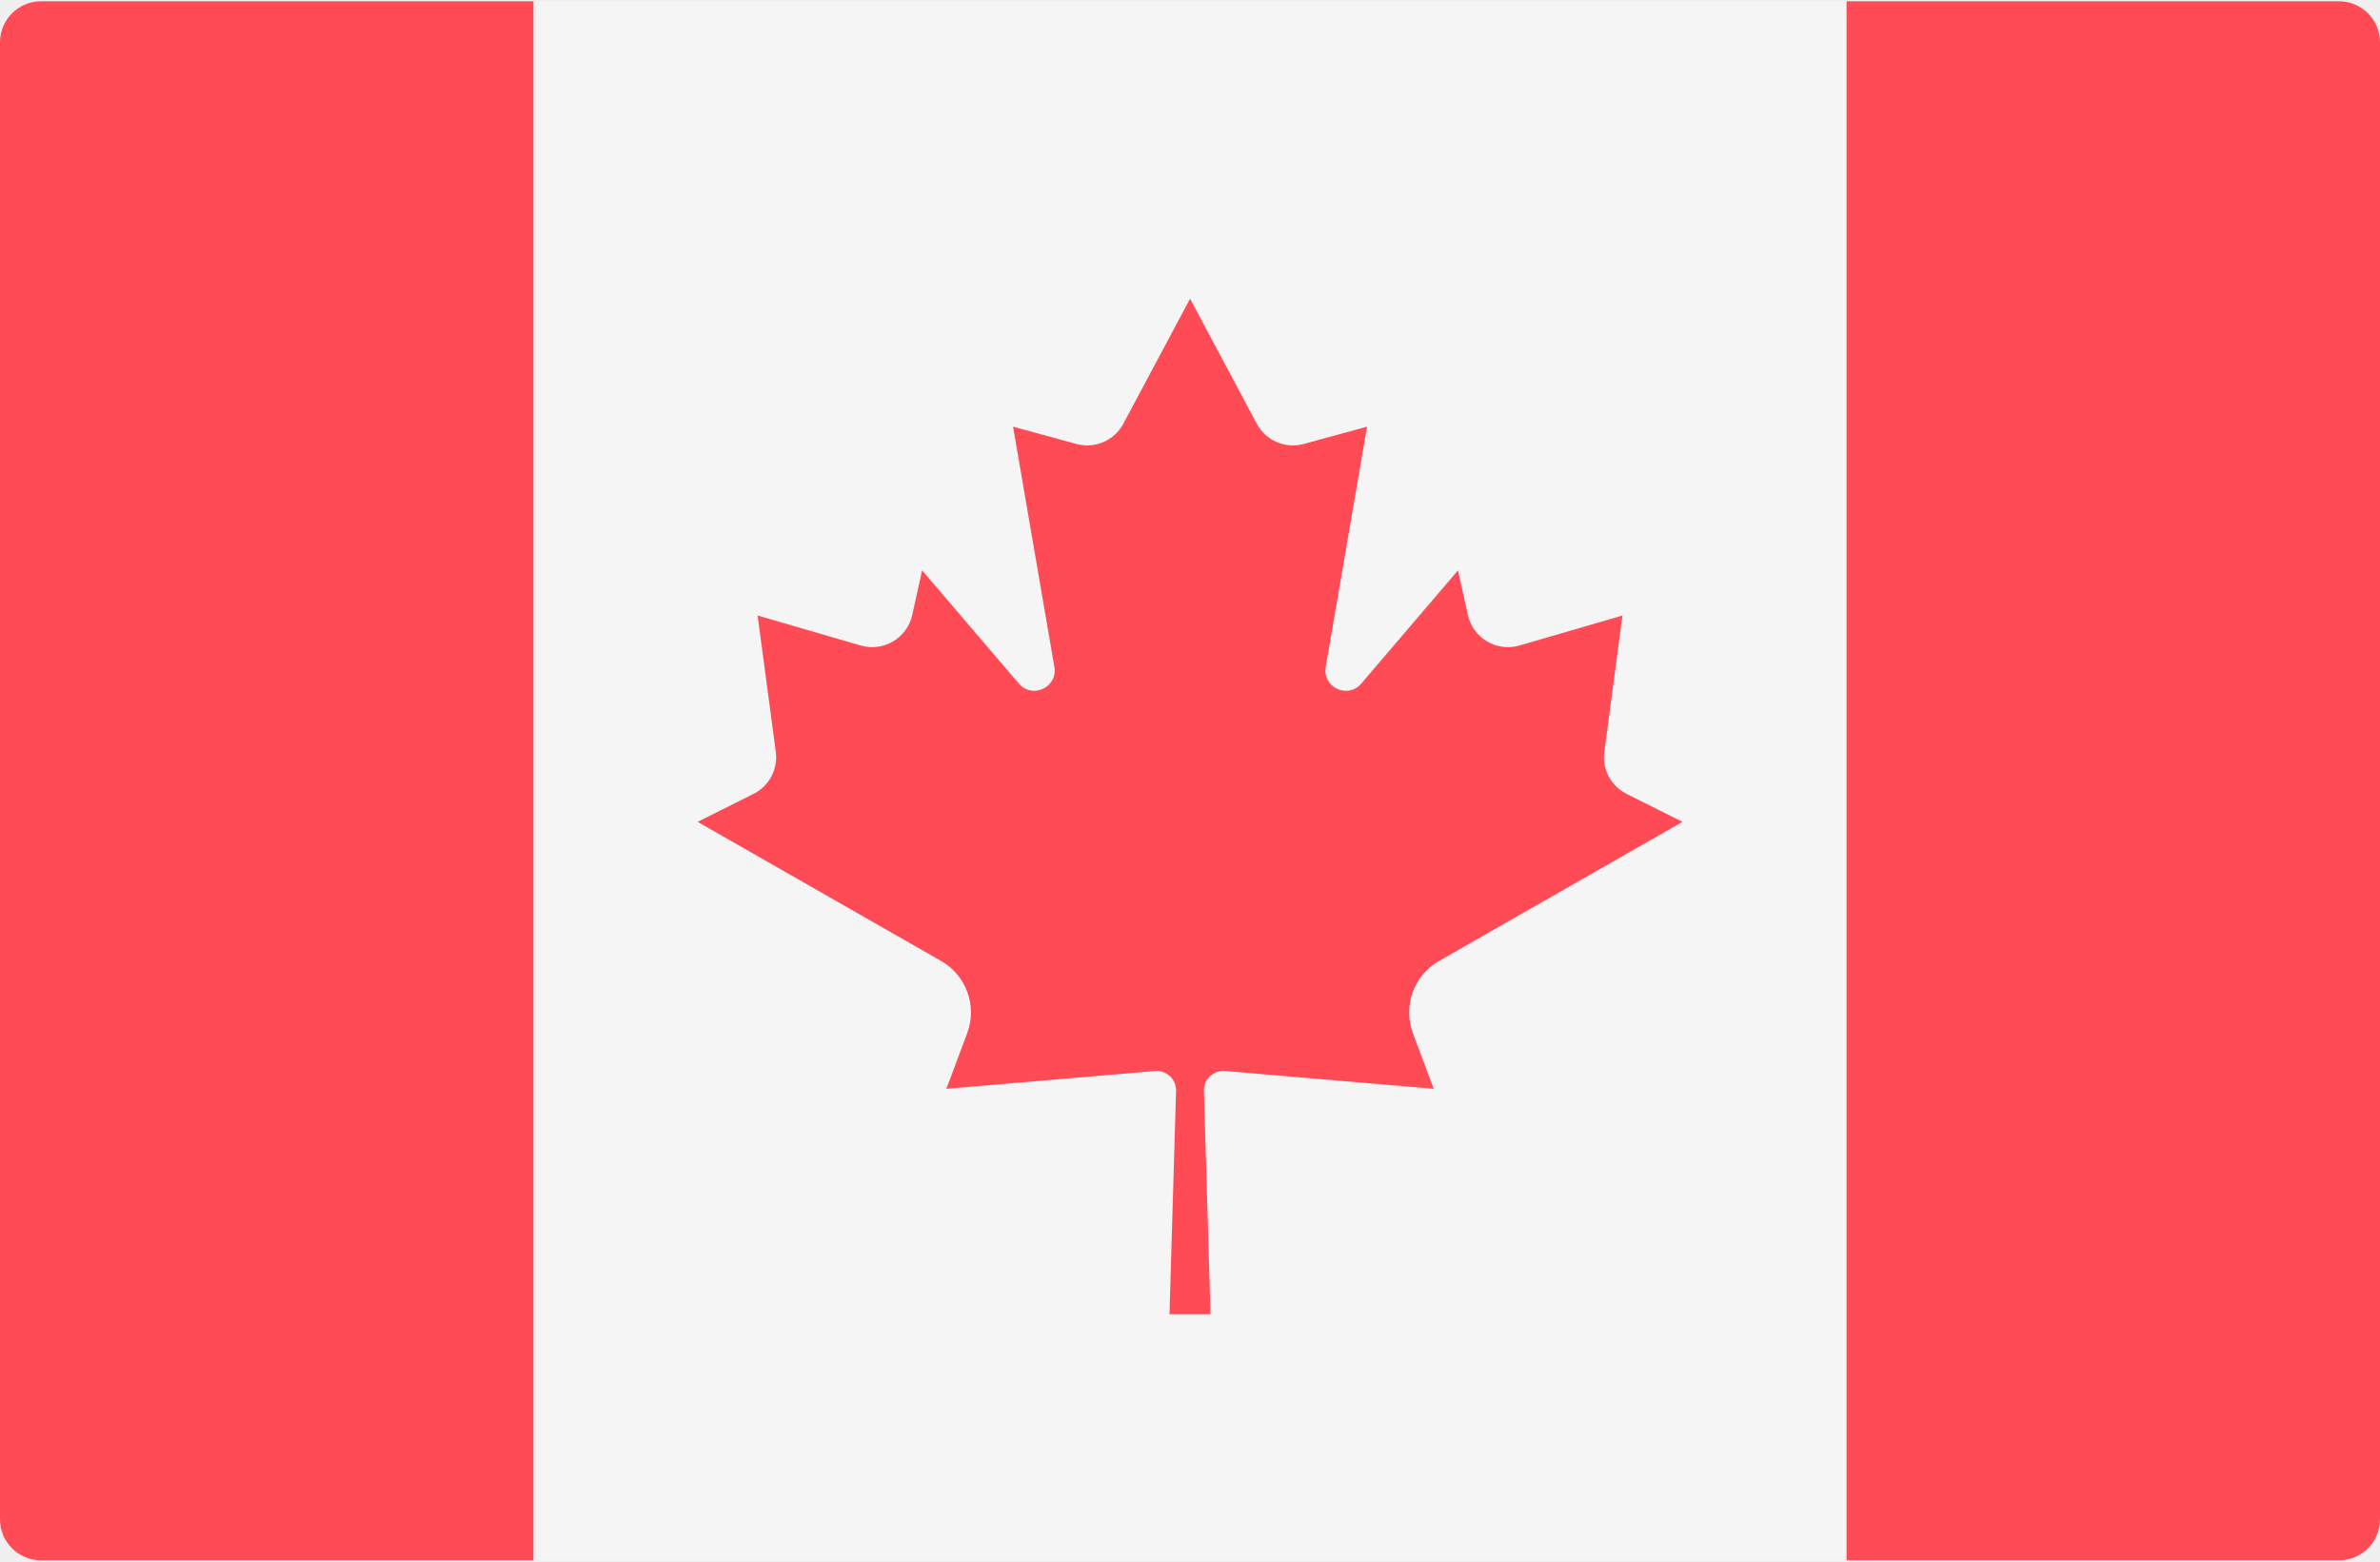
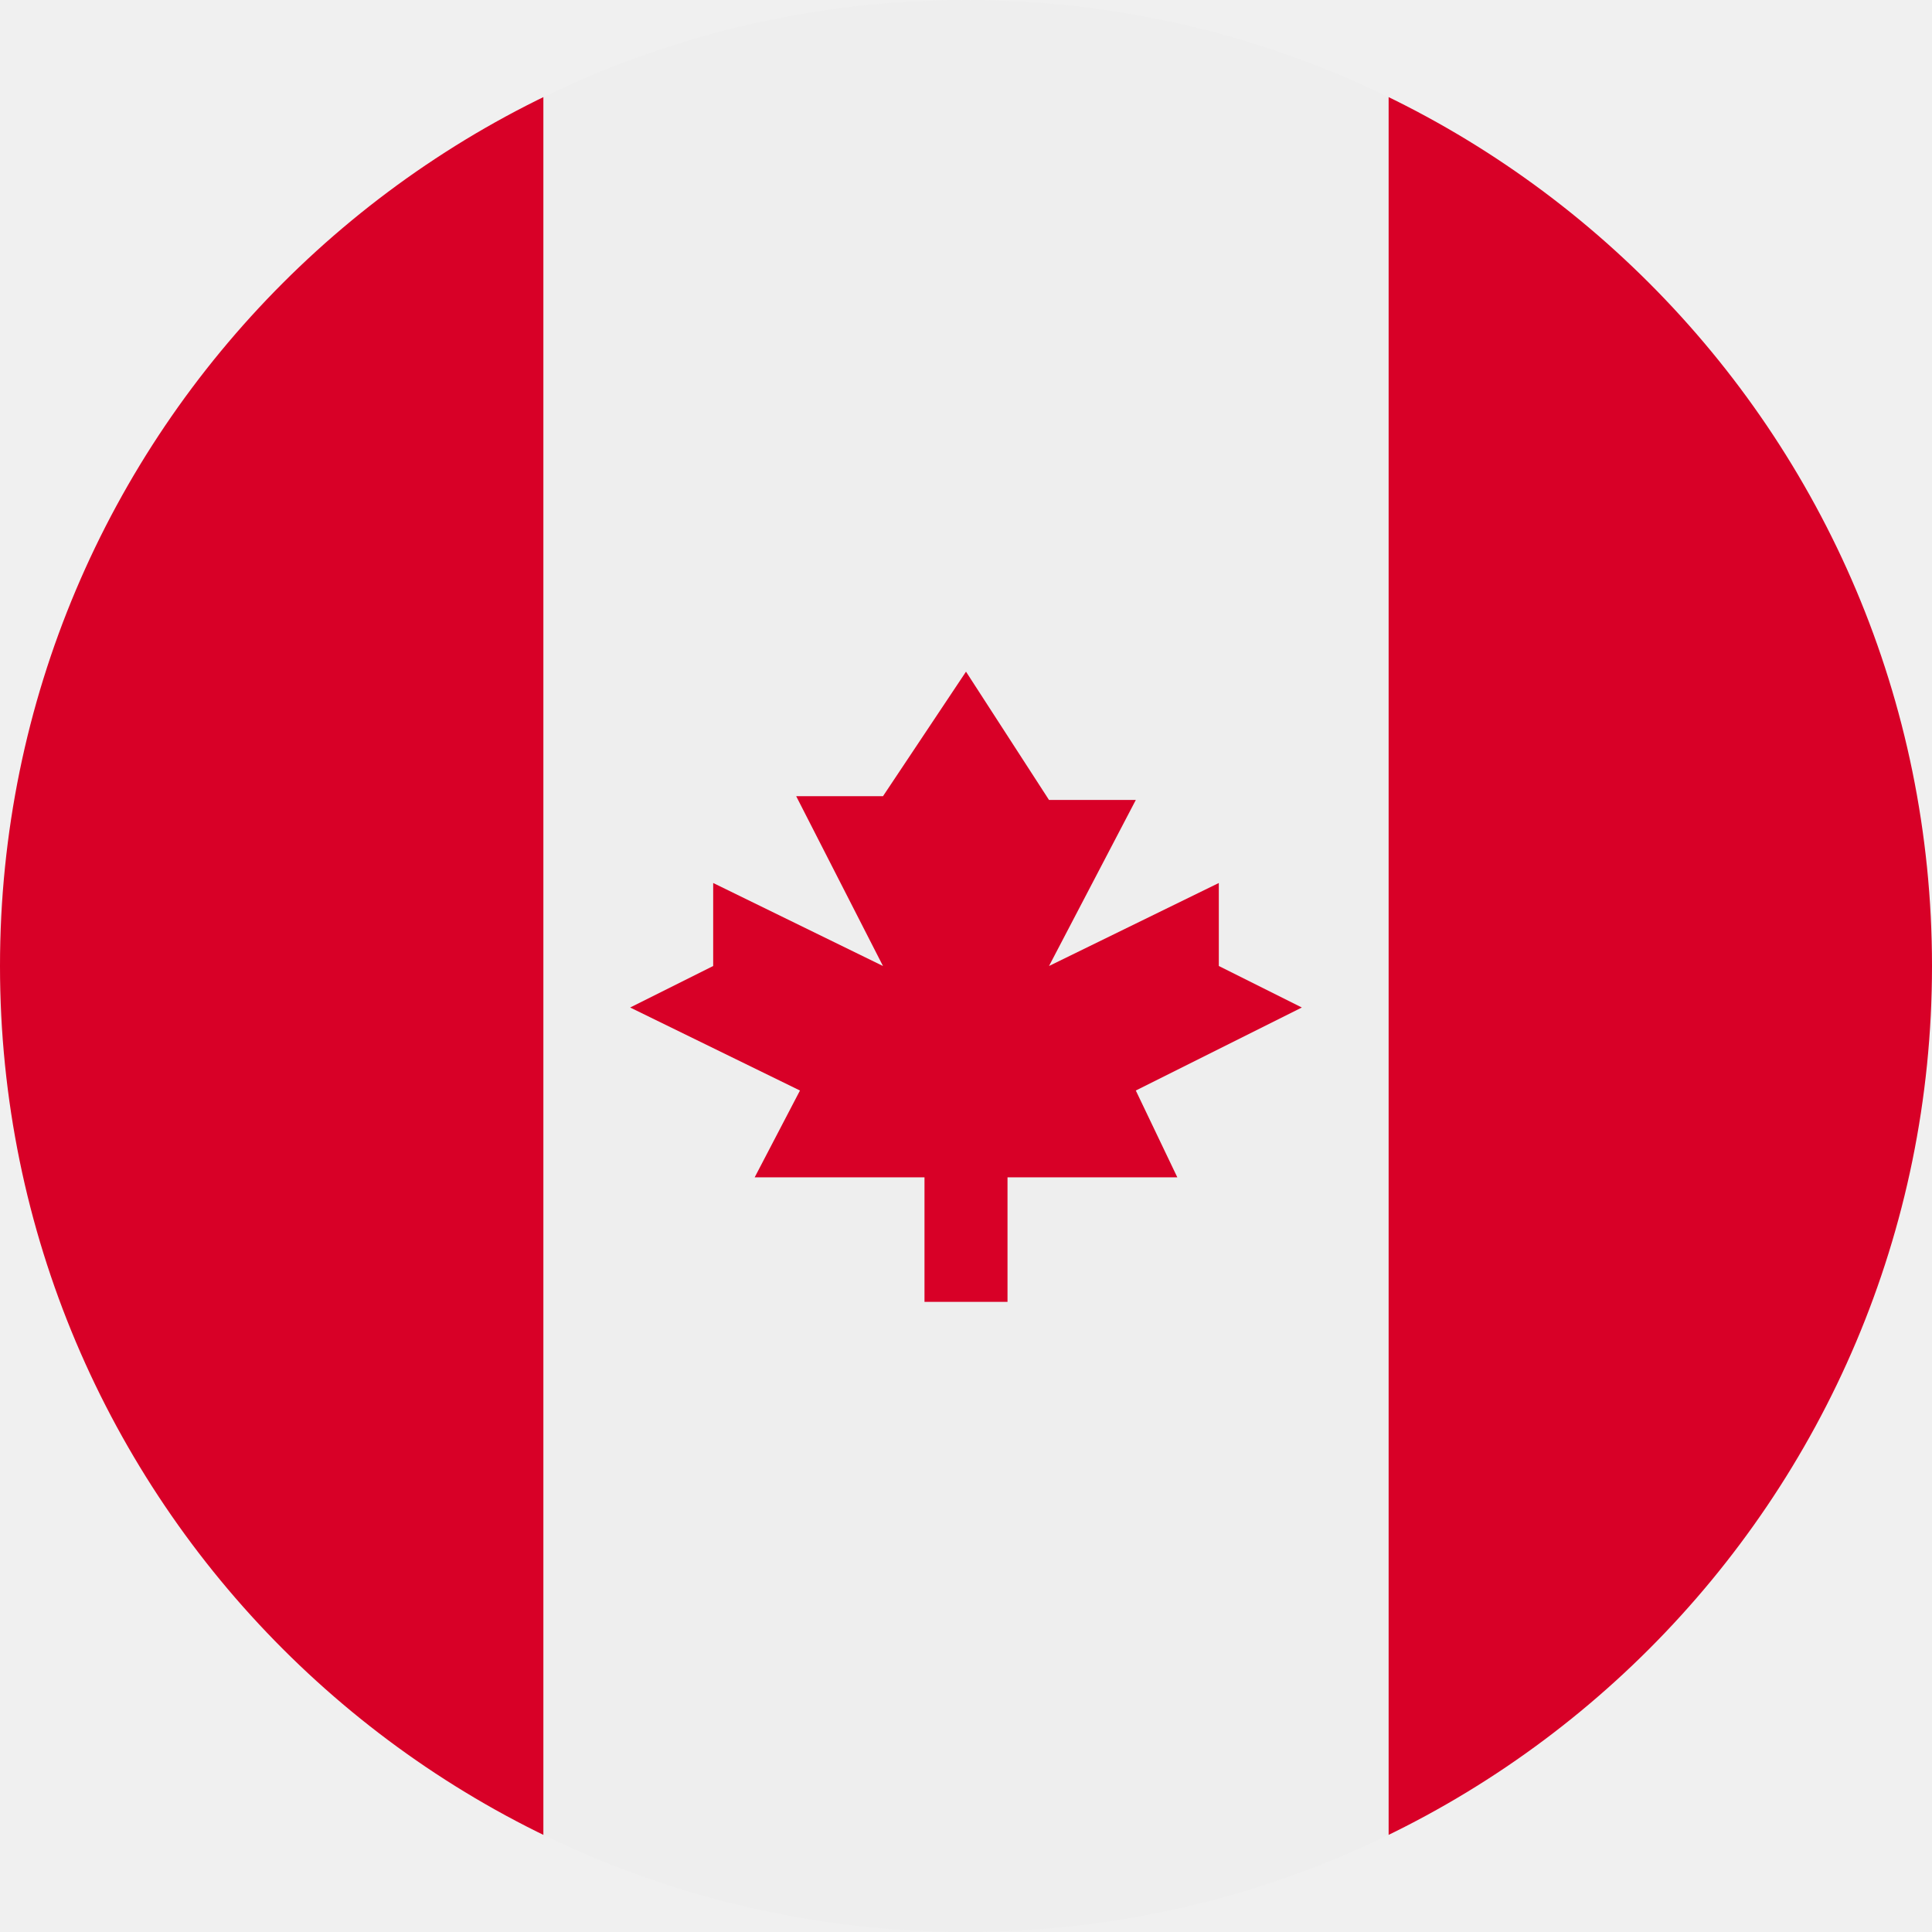
- <svg xmlns="http://www.w3.org/2000/svg" width="512" height="336" viewBox="0 0 512 336">
-   <g fill="none">
-     <g fill="#F5F5F5">
-       <path d="M503.172 335.724H8.828A8.829 8.829 0 0 1 0 326.896V9.103A8.829 8.829 0 0 1 8.828.275h494.345a8.829 8.829 0 0 1 8.828 8.828v317.793a8.83 8.83 0 0 1-8.829 8.828z" />
-       <path d="M114.759.276h282.483v335.448H114.759z" />
-     </g>
-     <path d="M8.828.276A8.828 8.828 0 0 0 0 9.103v317.793a8.829 8.829 0 0 0 8.828 8.828h105.931V.276H8.828zm494.344 0H397.241v335.448h105.931a8.829 8.829 0 0 0 8.828-8.828V9.103a8.828 8.828 0 0 0-8.828-8.827zM309.569 206.76l52.383-29.932-12.02-6.01a8.827 8.827 0 0 1-4.802-9.063l3.911-29.322-22.177 6.452c-4.899 1.426-9.983-1.588-11.085-6.569l-2.124-9.6-20.823 24.37c-2.887 3.378-8.386.798-7.633-3.582l8.893-51.708-13.615 3.724a8.824 8.824 0 0 1-10.116-4.36l-14.337-26.871v-.04l-.01.02-.011-.02v.04L241.666 91.16a8.83 8.83 0 0 1-10.118 4.36l-13.616-3.724 8.893 51.708c.753 4.378-4.747 6.959-7.634 3.582l-20.823-24.37-2.124 9.6c-1.102 4.982-6.186 7.994-11.085 6.569l-22.177-6.452 3.911 29.322a8.828 8.828 0 0 1-4.802 9.063l-12.02 6.01 52.383 29.933a12.745 12.745 0 0 1 5.615 15.53l-4.478 11.977 44.885-3.832a4.172 4.172 0 0 1 4.525 4.279l-1.414 48.044h8.828L259 234.713a4.172 4.172 0 0 1 4.525-4.279l44.906 3.834-4.478-11.977a12.748 12.748 0 0 1 5.616-15.531z" fill="#FF4B55" />
+ <svg xmlns="http://www.w3.org/2000/svg" width="512" height="512" viewBox="0 0 512 512">
+   <mask id="a">
+     <circle cx="256" cy="256" r="256" fill="#fff" />
+   </mask>
+   <g mask="url(#a)">
+     <path fill="#d80027" d="M0 0v512h144l112-64 112 64h144V0H368L256 64 144 0Z" />
+     <path fill="#eee" d="M144 0h224v512H144Z" />
+     <path fill="#d80027" d="m301 289 44-22-22-11v-22l-45 22 23-44h-23l-22-34-22 33h-23l23 45-45-22v22l-22 11 45 22-12 23h45v33h22v-33h45z" />
  </g>
</svg>
